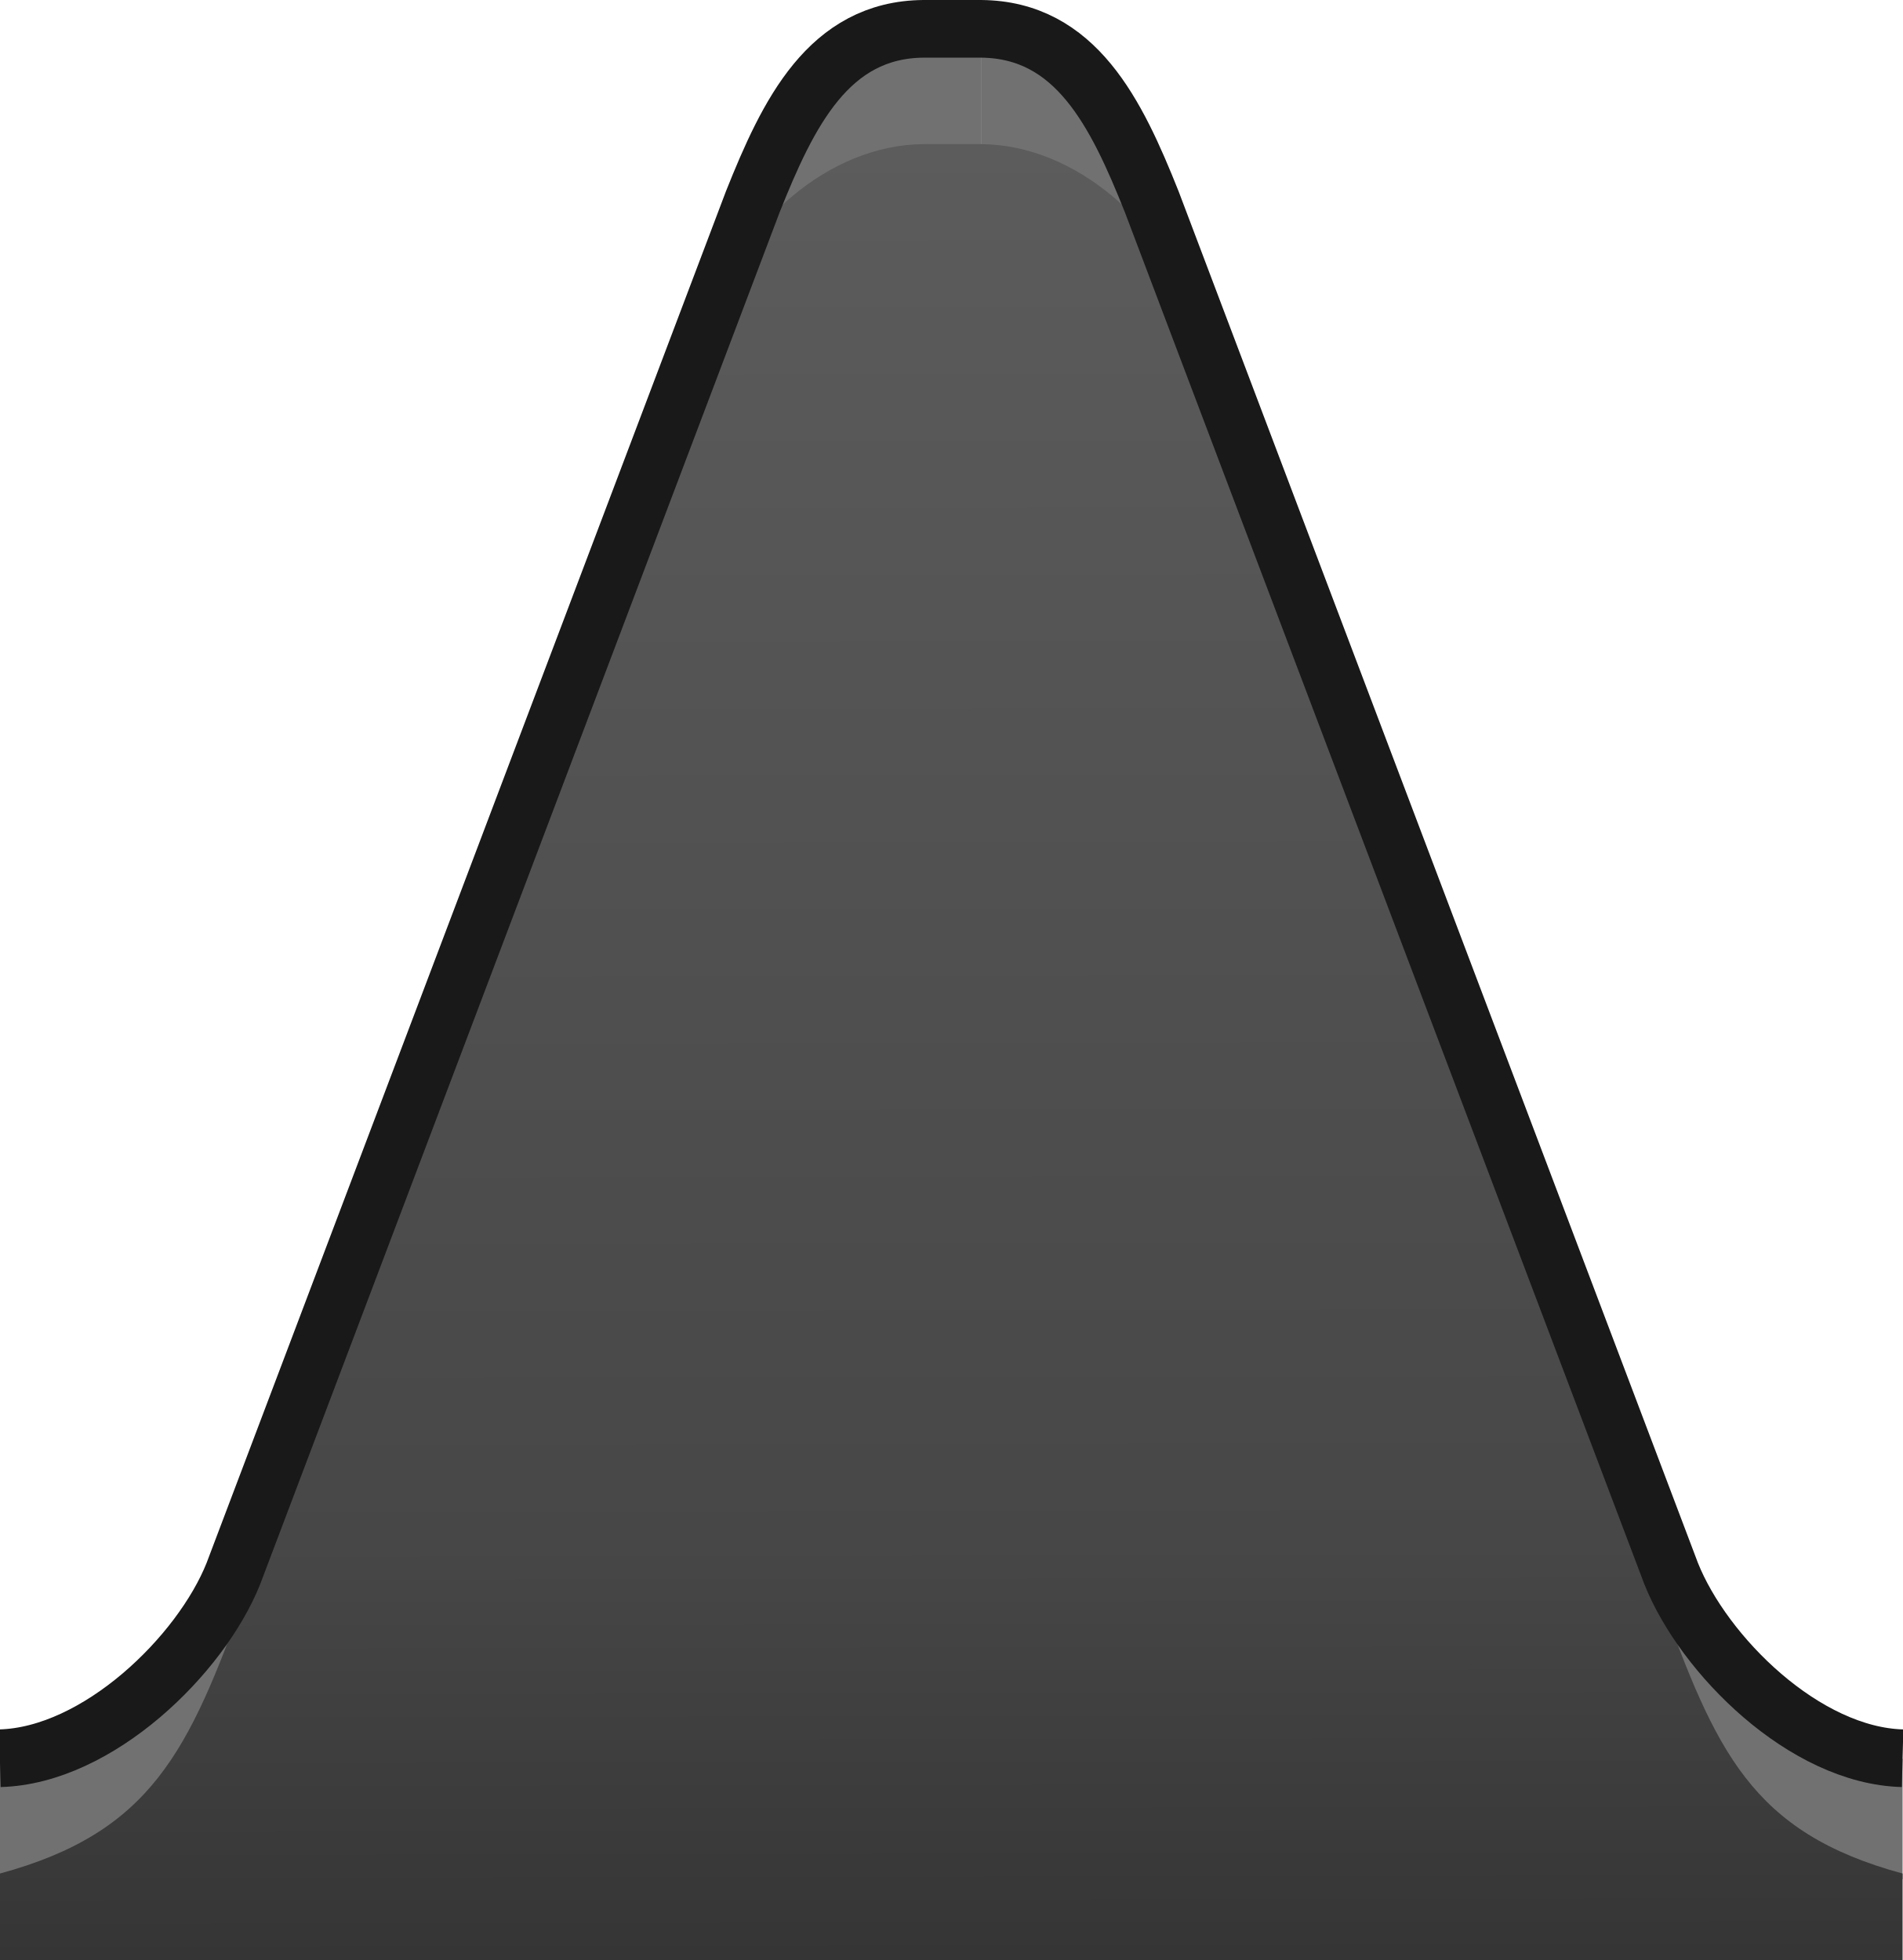
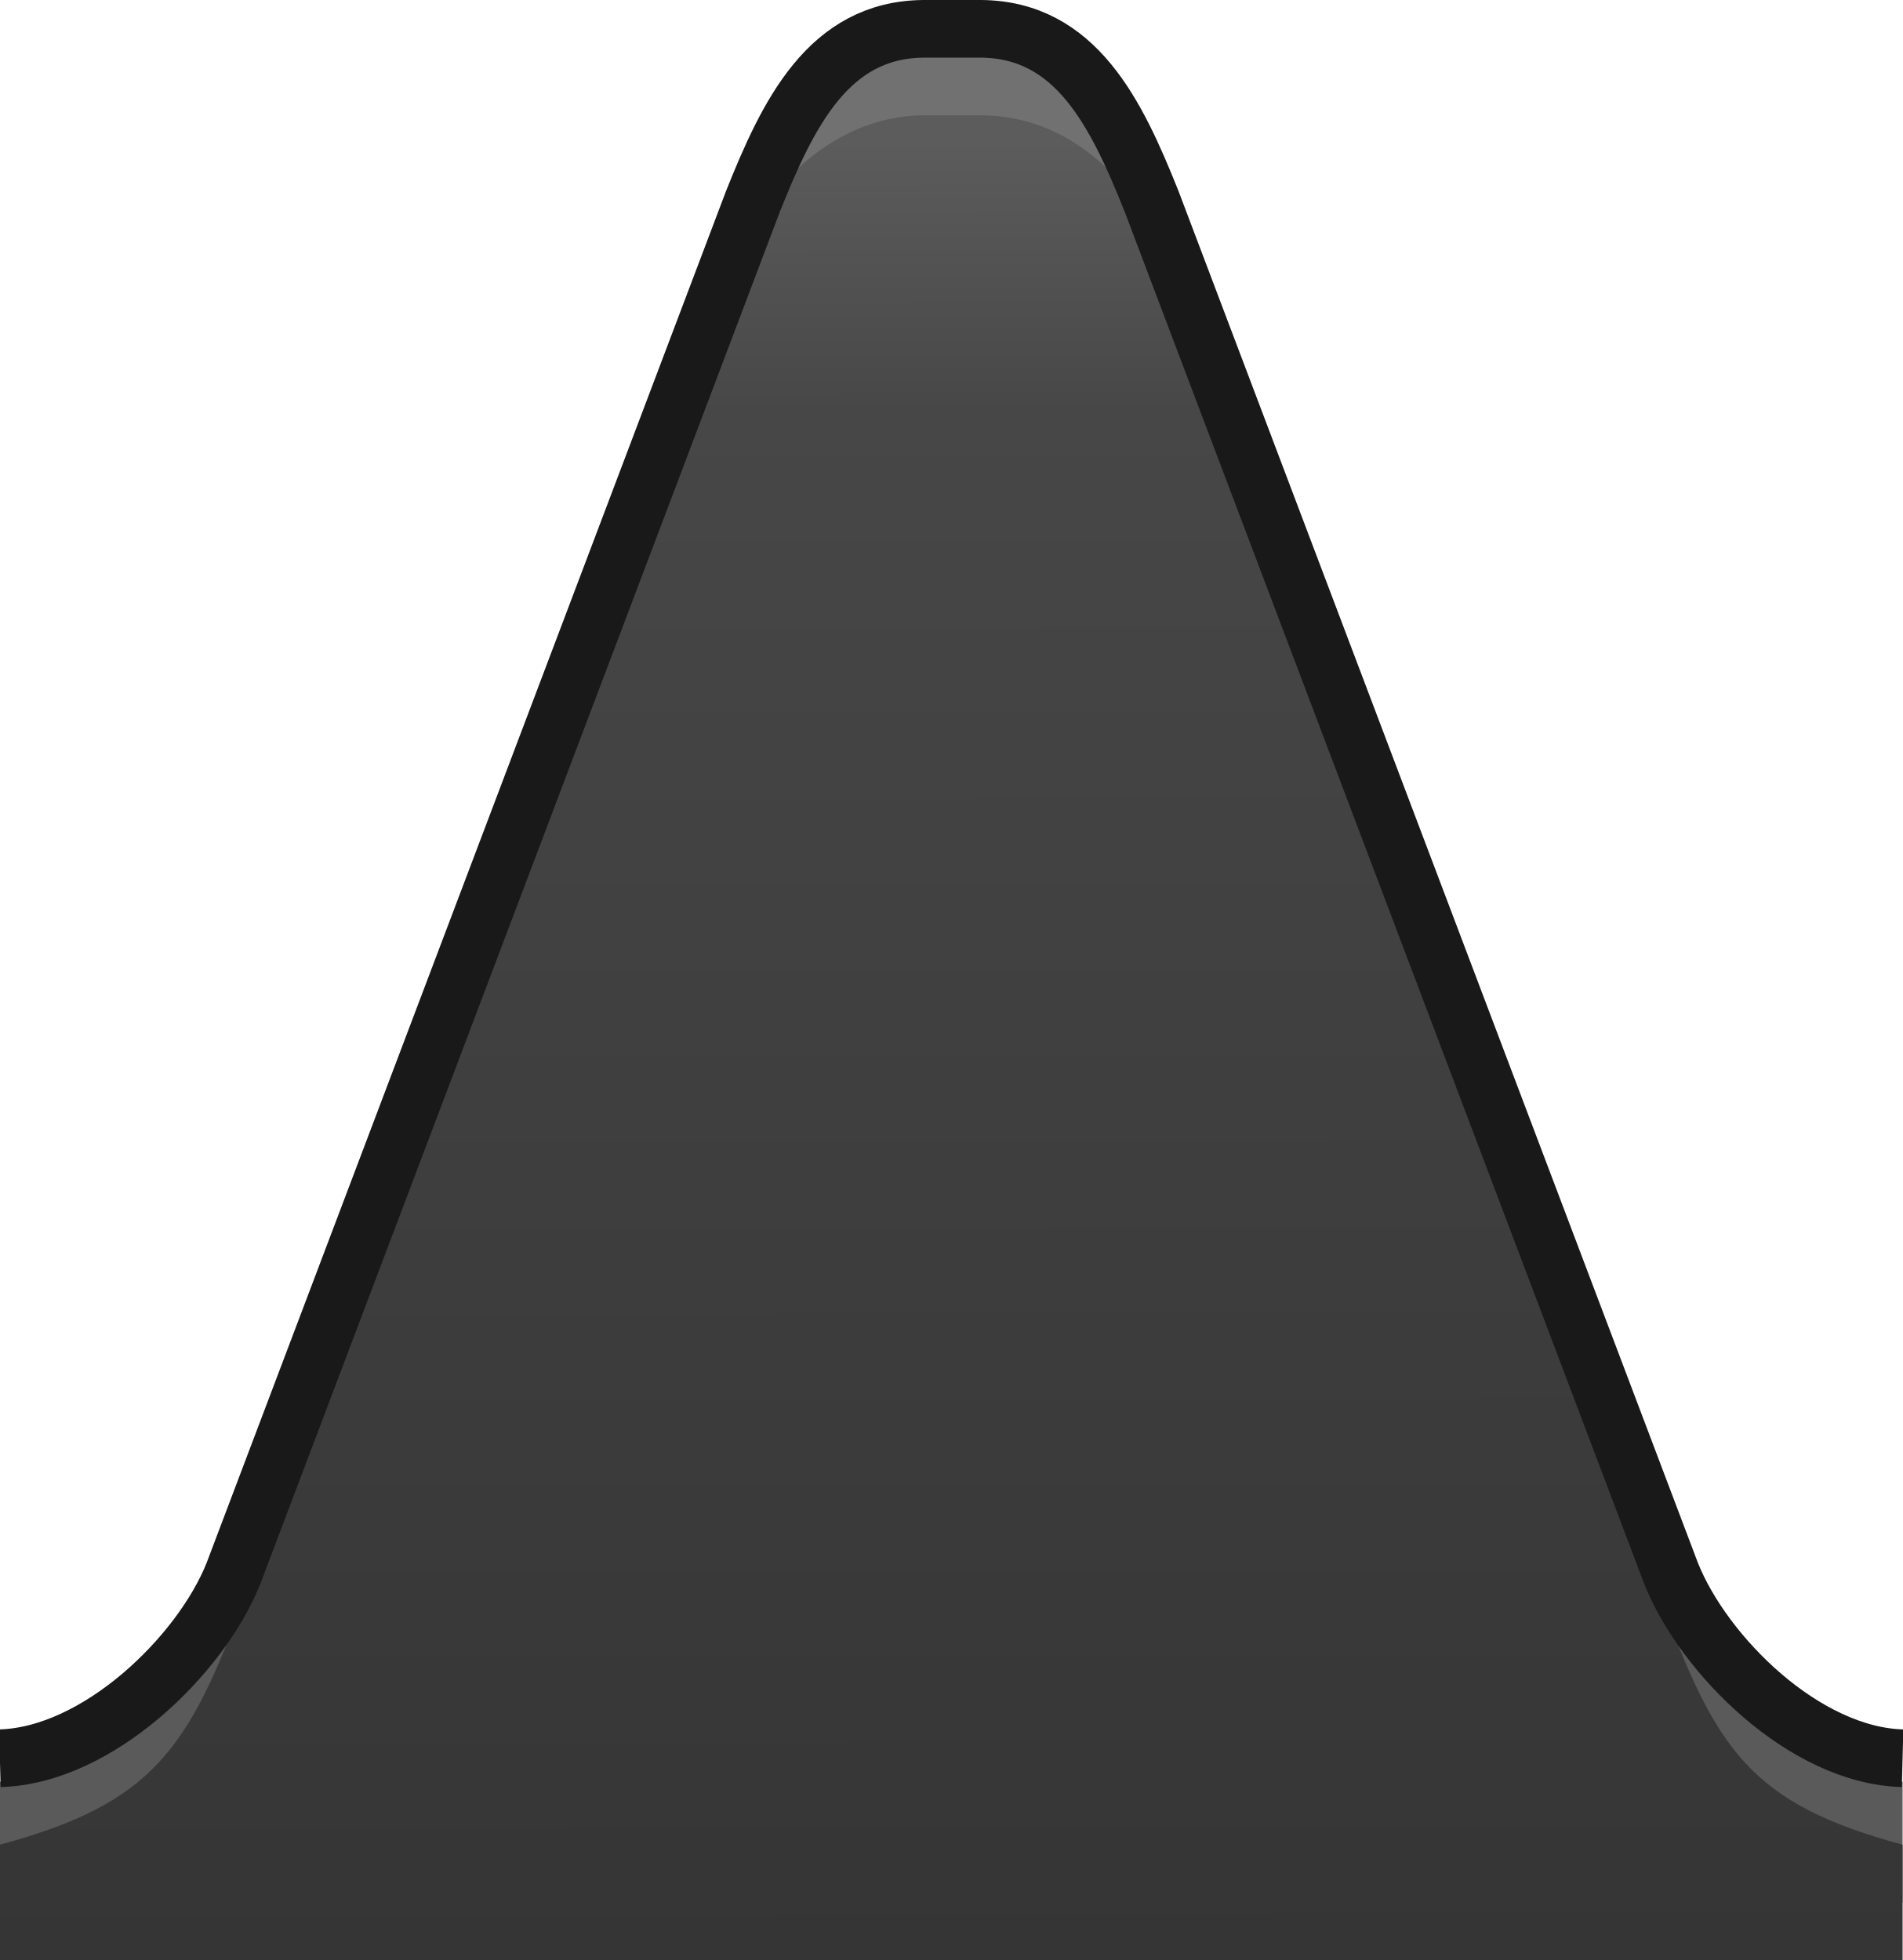
<svg xmlns="http://www.w3.org/2000/svg" xmlns:xlink="http://www.w3.org/1999/xlink" width="33" height="34" id="svg2" version="1.1">
  <defs id="defs4">
    <linearGradient id="linearGradient3816">
      <stop id="stop3824" offset="0" style="stop-color:#5c5c5c;stop-opacity:1" />
-       <stop style="stop-color:#474747;stop-opacity:1" offset="0.773" id="stop832" />
+       <stop style="stop-color:#474747;stop-opacity:1" offset="0.15" id="stop832" />
      <stop style="stop-color:#353535;stop-opacity:1" offset="1" id="stop3820" />
    </linearGradient>
    <linearGradient id="linearGradient3800">
      <stop style="stop-color:#000000;stop-opacity:1;" offset="0" id="stop3802" />
      <stop style="stop-color:#000000;stop-opacity:0;" offset="1" id="stop3804" />
    </linearGradient>
    <linearGradient xlink:href="#linearGradient3816-3" id="linearGradient3822-0" x1="83.786" y1="995.262" x2="83.62" y2="1024.369" gradientUnits="userSpaceOnUse" />
    <linearGradient id="linearGradient3816-3">
      <stop id="stop3824-8" offset="0" style="stop-color:#5d4e4f;stop-opacity:1;" />
      <stop style="stop-color:#4e3f40;stop-opacity:1;" offset="1" id="stop3820-7" />
    </linearGradient>
    <linearGradient gradientTransform="translate(0.1362147,-0.1315685)" y2="1024.369" x2="83.62" y1="995.262" x1="83.786" gradientUnits="userSpaceOnUse" id="linearGradient3860" xlink:href="#linearGradient3816-3" />
    <linearGradient xlink:href="#linearGradient3816" id="linearGradient960" gradientUnits="userSpaceOnUse" gradientTransform="matrix(-1.042275,0,0,0.8591896,47.32446,170.6301)" x1="49.815" y1="992.998" x2="49.745" y2="1029.666" />
  </defs>
  <g id="layer1" style="display:inline" transform="translate(12.56192,-1021.362)" />
  <g id="layer6" style="display:inline" transform="translate(12.56192,-1021.362)" />
  <g id="layer5" style="display:inline" transform="translate(12.56192,-1021.362)" />
  <g id="layer2" style="display:inline" transform="translate(12.56192,-1021.362)" />
  <g id="layer3" style="display:inline" transform="translate(12.56192,-1021.362)" />
  <g id="layer4" style="display:inline" transform="translate(12.56192,-1021.362)">
-     <path id="rect3007-3-9-0" style="display:inline;fill:#717171;fill-opacity:1;stroke:none" d="m 4.456,1021.864 c 1.643,0.016 2.364,1.455 2.957,2.998 l 9.562,24.875 c 0.818,0.833 3.463,2.135 3.463,2.135 v 2.09 l -15.982,-0.094 z m -1,0 c -1.643,0.016 -2.364,1.455 -2.957,2.998 l -9.563,24.875 c -0.818,0.833 -3.499,2.135 -3.499,2.135 v 2.09 l 17.018,-0.031 v -32.069 z" />
-     <path id="rect3007-9" style="display:inline;fill:url(#linearGradient960);fill-opacity:1;stroke:none;stroke-width:0.957" d="m 4.456,1023.862 c 1.652,0.014 3.143,1.383 3.707,2.938 l 8.062,22.25 c 0.972,2.682 1.582,4.098 4.213,4.812 v 1.5 H 4.456 m 0,0 v -31.5 h -1 c -1.652,0.014 -3.143,1.383 -3.707,2.938 l -8.063,22.25 c -0.972,2.682 -1.618,4.098 -4.249,4.812 v 1.5" />
+     <path id="rect3007-3-9-0" style="display:inline;fill:#717171;fill-opacity:1;stroke:none" d="m 4.456,1021.864 c 1.643,0.016 2.364,1.455 2.957,2.998 l 2.688,7.375 c 0.505,1.395 -2.1,4.697 -2.1,4.697 l -3.063,1.715 -1.67,0.156 z m -1,0 c -1.643,0.016 -2.364,1.455 -2.957,2.998 l -2.75,7.312 c -0.505,1.208 1.126,4.197 1.126,4.197 l 2.313,2.277 2.08,0.219 1.188,-17.006 z" />
+     <path id="rect3007-3-9-0-3" style="display:inline;fill:#5a5a5a;fill-opacity:1;stroke:none" d="m 3.956,1035.764 c 1.643,0.016 7.614,0.205 8.207,1.748 l 4.812,12.625 c 0.818,0.833 3.463,2.135 3.463,2.135 v 2.09 l -15.982,-0.094 z m -1,0 c -1.643,0.016 -6.551,0.143 -7.144,1.685 l -4.875,12.688 c -0.818,0.833 -3.499,2.135 -3.499,2.135 v 2.09 l 17.018,-0.031 -0.5,-18.569 z" />
+     <path id="rect3007-9" style="display:inline;fill:url(#linearGradient960);fill-opacity:1;stroke:none;stroke-width:0.957" d="m 4.456,1023.362 c 1.652,0.014 2.893,1.258 3.707,3.438 l 8.062,22.25 c 0.972,2.682 1.582,3.598 4.213,4.312 v 2 H 4.456 m 0,0 v -32 h -1 c -1.652,0.014 -3.018,1.383 -3.707,3.438 l -8.063,22.25 c -0.972,2.682 -1.618,3.598 -4.249,4.312 v 2" />
    <path id="rect3007-3-3-3" style="display:inline;fill:none;stroke:#191919;stroke-width:1;stroke-miterlimit:4;stroke-dasharray:none;stroke-opacity:1" d="m 20.438,1051.862 c -1.697,-0.044 -3.448,-1.786 -4.014,-3.203 l -9.01,-23.799 c -0.613,-1.536 -1.314,-2.984 -2.959,-2.998 h -1 c -1.644,0.014 -2.346,1.462 -2.959,2.998 l -9.01,23.799 c -0.566,1.417 -2.353,3.159 -4.05,3.203" />
  </g>
</svg>
